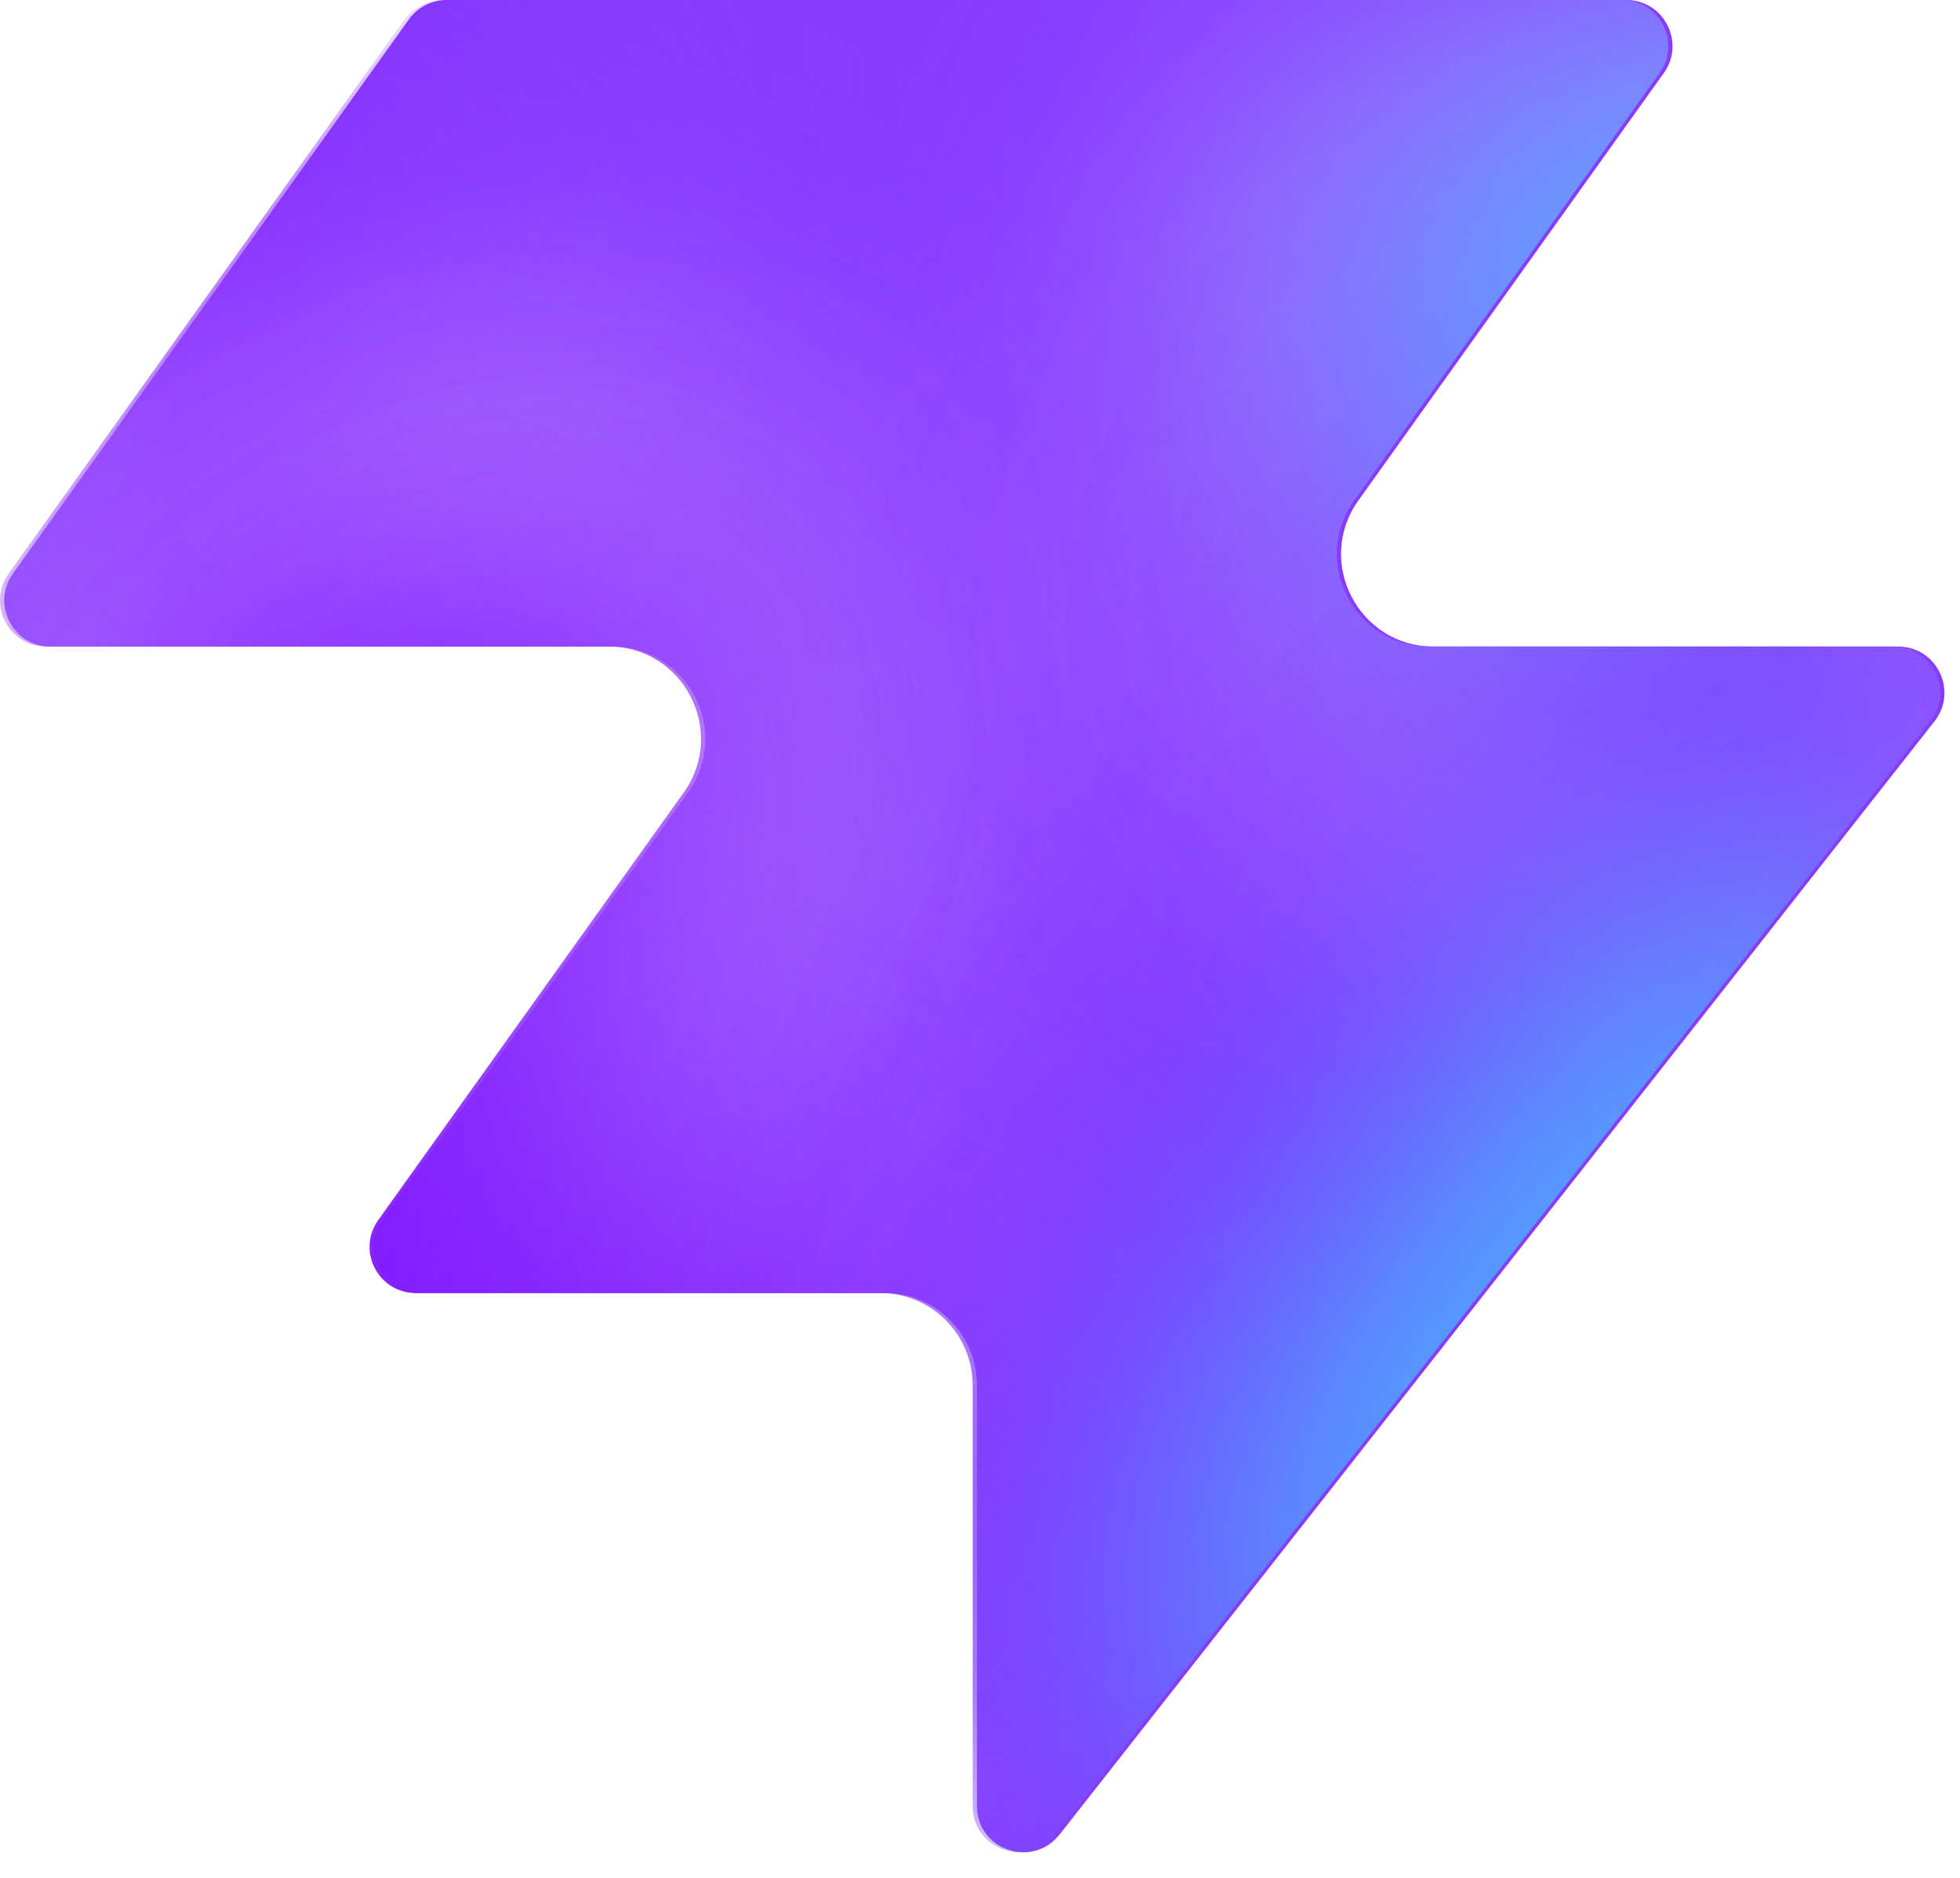
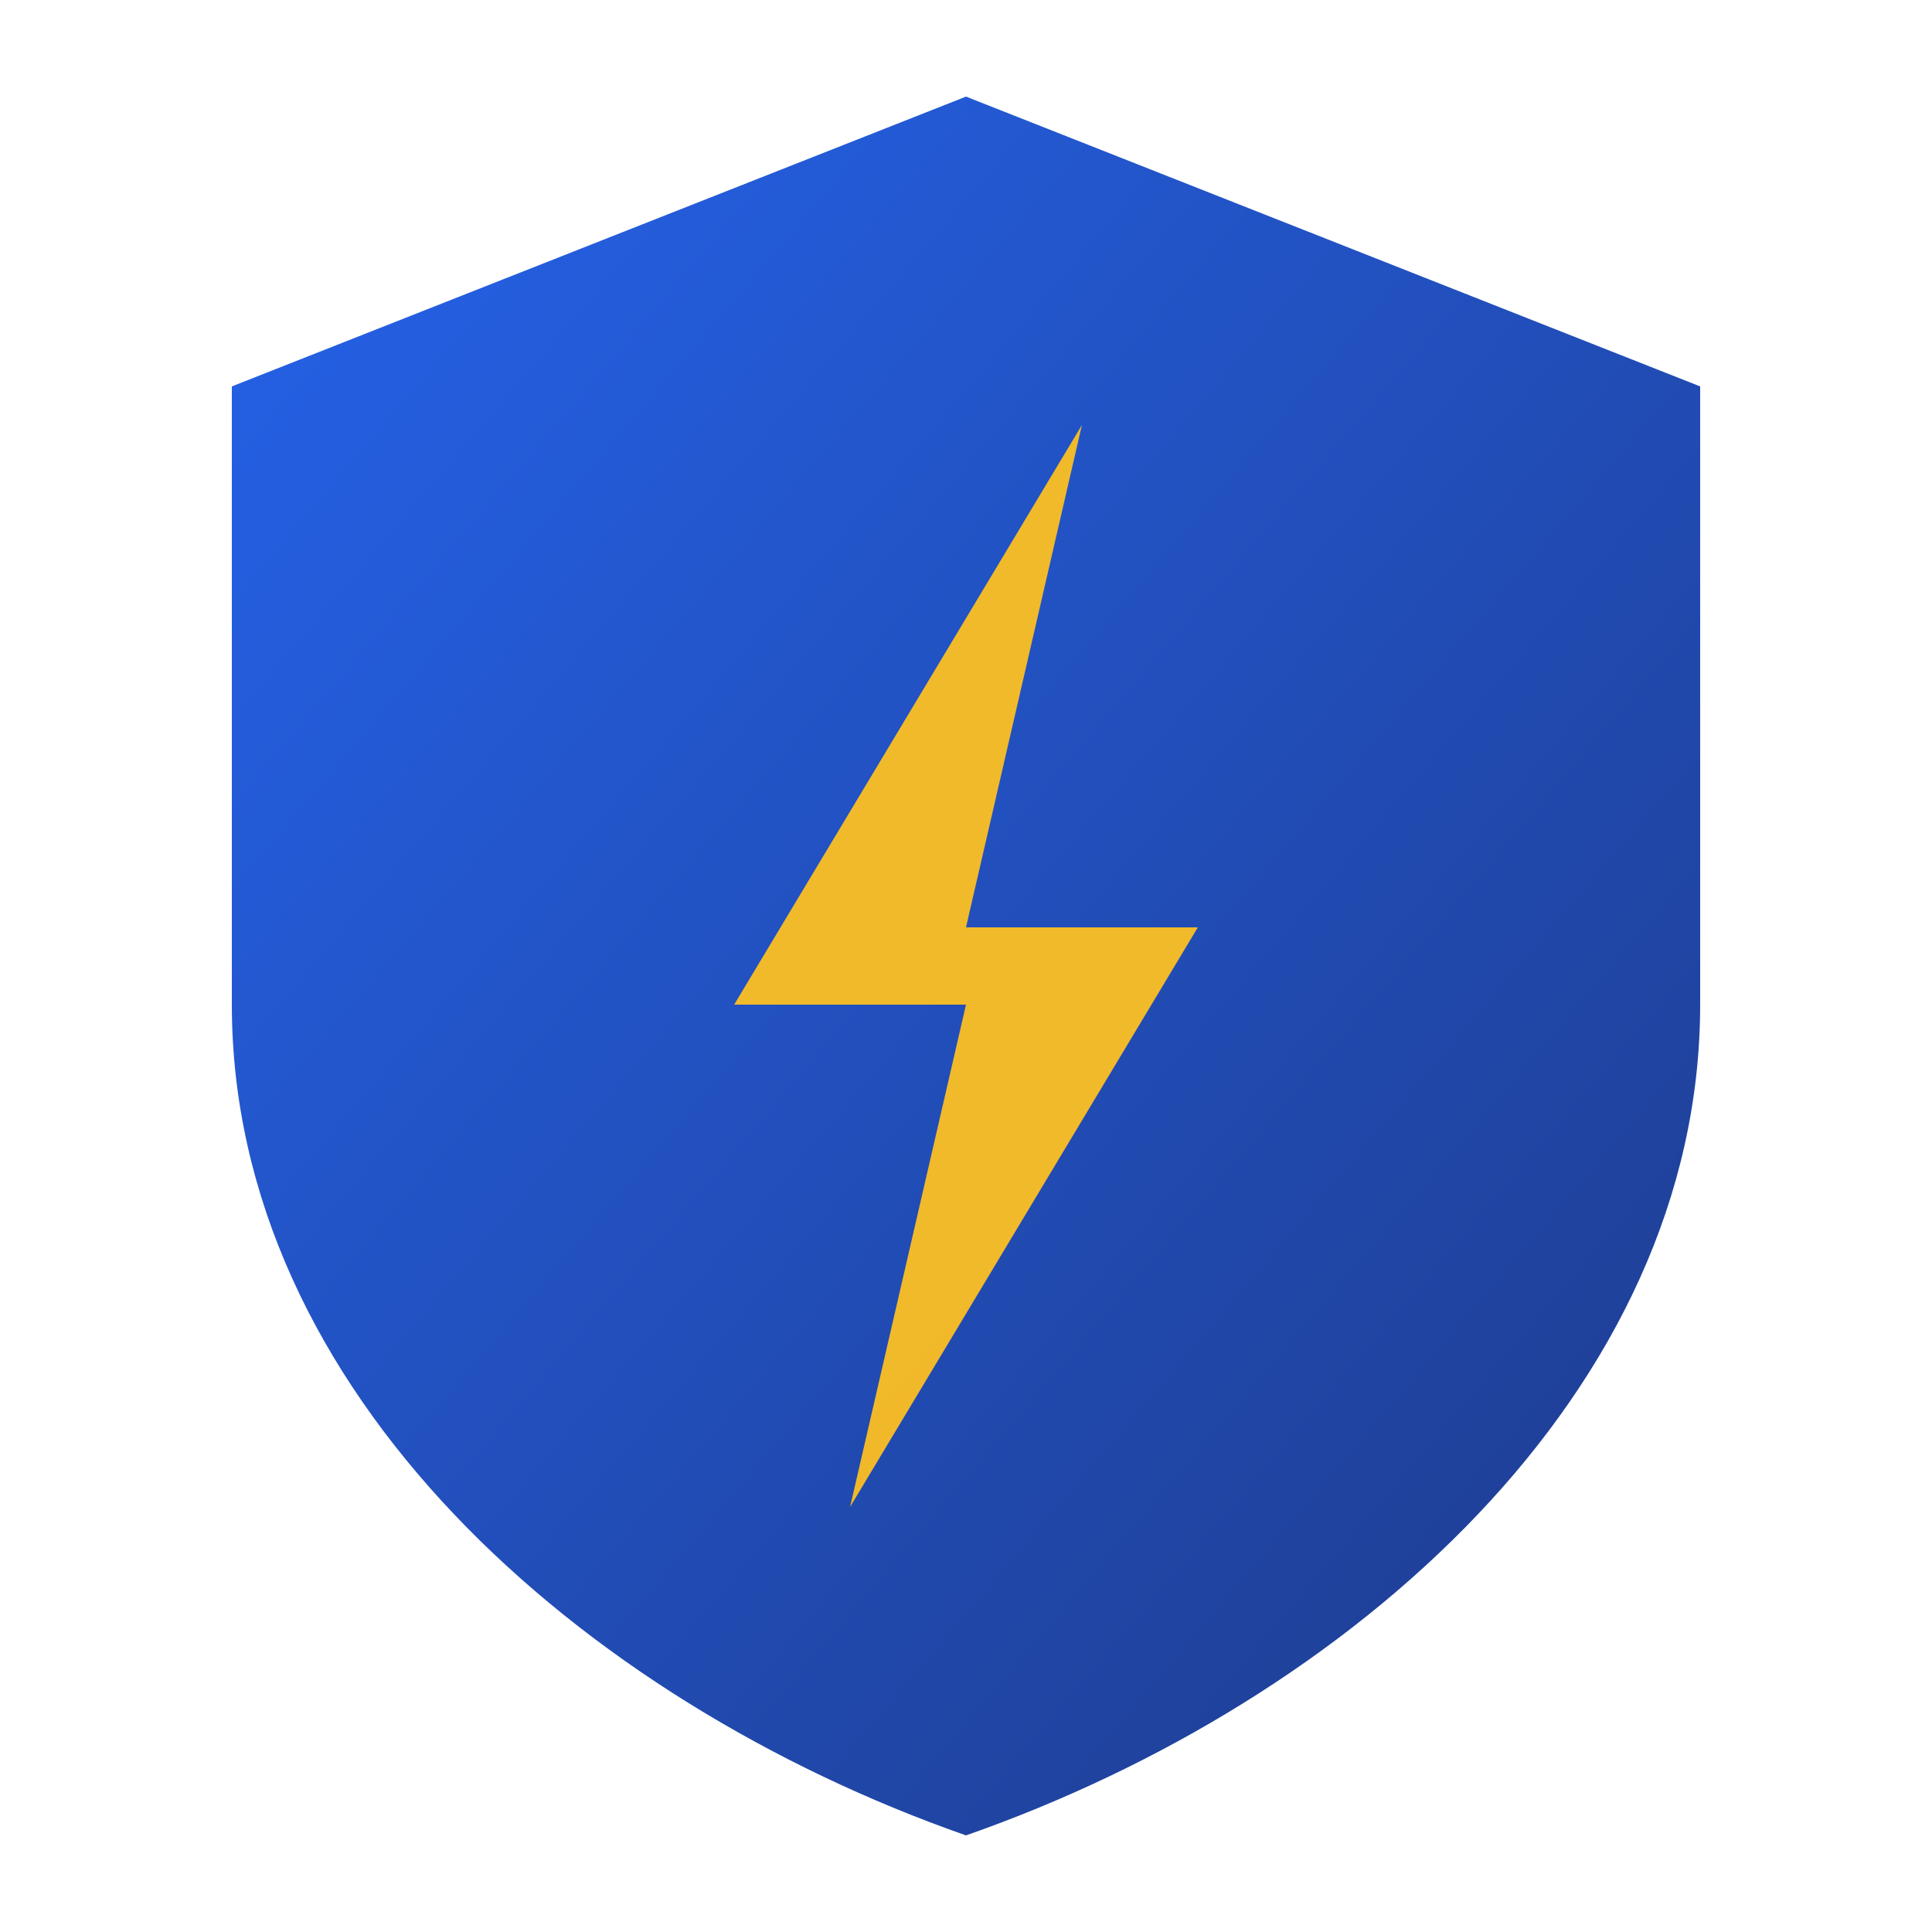
- <svg xmlns="http://www.w3.org/2000/svg" width="48" height="46" fill="none" viewBox="0 0 48 46">
-   <path fill="#863bff" d="M25.946 44.938c-.664.845-2.021.375-2.021-.698V33.937a2.26 2.26 0 0 0-2.262-2.262H10.287c-.92 0-1.456-1.04-.92-1.788l7.48-10.471c1.07-1.497 0-3.578-1.842-3.578H1.237c-.92 0-1.456-1.04-.92-1.788L10.013.474c.214-.297.556-.474.92-.474h28.894c.92 0 1.456 1.04.92 1.788l-7.48 10.471c-1.07 1.498 0 3.579 1.842 3.579h11.377c.943 0 1.473 1.088.89 1.83L25.947 44.94z" style="fill:#863bff;fill:color(display-p3 .525 .23 1);fill-opacity:1" />
-   <mask id="a" width="48" height="46" x="0" y="0" maskUnits="userSpaceOnUse" style="mask-type:alpha">
-     <path fill="#000" d="M25.842 44.938c-.664.844-2.021.375-2.021-.698V33.937a2.26 2.26 0 0 0-2.262-2.262H10.183c-.92 0-1.456-1.04-.92-1.788l7.48-10.471c1.07-1.498 0-3.579-1.842-3.579H1.133c-.92 0-1.456-1.04-.92-1.787L9.91.473c.214-.297.556-.474.92-.474h28.894c.92 0 1.456 1.04.92 1.788l-7.48 10.471c-1.07 1.498 0 3.578 1.842 3.578h11.377c.943 0 1.473 1.088.89 1.832L25.843 44.94z" style="fill:#000;fill-opacity:1" />
-   </mask>
-   <g mask="url(#a)">
-     <g filter="url(#b)">
-       <ellipse cx="5.508" cy="14.704" fill="#ede6ff" rx="5.508" ry="14.704" style="fill:#ede6ff;fill:color(display-p3 .927 .903 1);fill-opacity:1" transform="matrix(.00324 1 1 -.00324 -4.47 31.516)" />
-     </g>
-     <g filter="url(#c)">
-       <ellipse cx="10.399" cy="29.851" fill="#ede6ff" rx="10.399" ry="29.851" style="fill:#ede6ff;fill:color(display-p3 .927 .903 1);fill-opacity:1" transform="matrix(.00324 1 1 -.00324 -39.328 7.883)" />
-     </g>
-     <g filter="url(#d)">
-       <ellipse cx="5.508" cy="30.487" fill="#7e14ff" rx="5.508" ry="30.487" style="fill:#7e14ff;fill:color(display-p3 .492 .077 1);fill-opacity:1" transform="rotate(89.814 -25.913 -14.639)scale(1 -1)" />
-     </g>
-     <g filter="url(#e)">
-       <ellipse cx="5.508" cy="30.599" fill="#7e14ff" rx="5.508" ry="30.599" style="fill:#7e14ff;fill:color(display-p3 .492 .077 1);fill-opacity:1" transform="rotate(89.814 -32.644 -3.334)scale(1 -1)" />
-     </g>
-     <g filter="url(#f)">
-       <ellipse cx="5.508" cy="30.599" fill="#7e14ff" rx="5.508" ry="30.599" style="fill:#7e14ff;fill:color(display-p3 .492 .077 1);fill-opacity:1" transform="matrix(.00324 1 1 -.00324 -34.34 30.47)" />
-     </g>
-     <g filter="url(#g)">
-       <ellipse cx="14.072" cy="22.078" fill="#ede6ff" rx="14.072" ry="22.078" style="fill:#ede6ff;fill:color(display-p3 .927 .903 1);fill-opacity:1" transform="rotate(93.35 24.506 48.493)scale(-1 1)" />
-     </g>
-     <g filter="url(#h)">
-       <ellipse cx="3.47" cy="21.501" fill="#7e14ff" rx="3.47" ry="21.501" style="fill:#7e14ff;fill:color(display-p3 .492 .077 1);fill-opacity:1" transform="rotate(89.009 28.708 47.59)scale(-1 1)" />
-     </g>
-     <g filter="url(#i)">
-       <ellipse cx="3.47" cy="21.501" fill="#7e14ff" rx="3.47" ry="21.501" style="fill:#7e14ff;fill:color(display-p3 .492 .077 1);fill-opacity:1" transform="rotate(89.009 28.708 47.59)scale(-1 1)" />
-     </g>
-     <g filter="url(#j)">
-       <ellipse cx=".387" cy="8.972" fill="#7e14ff" rx="4.407" ry="29.108" style="fill:#7e14ff;fill:color(display-p3 .492 .077 1);fill-opacity:1" transform="rotate(39.51 .387 8.972)" />
-     </g>
-     <g filter="url(#k)">
-       <ellipse cx="47.523" cy="-6.092" fill="#7e14ff" rx="4.407" ry="29.108" style="fill:#7e14ff;fill:color(display-p3 .492 .077 1);fill-opacity:1" transform="rotate(37.892 47.523 -6.092)" />
-     </g>
-     <g filter="url(#l)">
-       <ellipse cx="41.412" cy="6.333" fill="#47bfff" rx="5.971" ry="9.665" style="fill:#47bfff;fill:color(display-p3 .28 .748 1);fill-opacity:1" transform="rotate(37.892 41.412 6.333)" />
-     </g>
-     <g filter="url(#m)">
-       <ellipse cx="-1.879" cy="38.332" fill="#7e14ff" rx="4.407" ry="29.108" style="fill:#7e14ff;fill:color(display-p3 .492 .077 1);fill-opacity:1" transform="rotate(37.892 -1.88 38.332)" />
-     </g>
-     <g filter="url(#n)">
-       <ellipse cx="-1.879" cy="38.332" fill="#7e14ff" rx="4.407" ry="29.108" style="fill:#7e14ff;fill:color(display-p3 .492 .077 1);fill-opacity:1" transform="rotate(37.892 -1.88 38.332)" />
-     </g>
-     <g filter="url(#o)">
-       <ellipse cx="35.651" cy="29.907" fill="#7e14ff" rx="4.407" ry="29.108" style="fill:#7e14ff;fill:color(display-p3 .492 .077 1);fill-opacity:1" transform="rotate(37.892 35.651 29.907)" />
-     </g>
-     <g filter="url(#p)">
-       <ellipse cx="38.418" cy="32.4" fill="#47bfff" rx="5.971" ry="15.297" style="fill:#47bfff;fill:color(display-p3 .28 .748 1);fill-opacity:1" transform="rotate(37.892 38.418 32.4)" />
-     </g>
-   </g>
+ <svg xmlns="http://www.w3.org/2000/svg" viewBox="0 0 100 100" width="100" height="100">
  <defs>
-     <filter id="b" width="60.045" height="41.654" x="-19.77" y="16.149" color-interpolation-filters="sRGB" filterUnits="userSpaceOnUse">
-       <feFlood flood-opacity="0" result="BackgroundImageFix" />
-       <feBlend in="SourceGraphic" in2="BackgroundImageFix" result="shape" />
-       <feGaussianBlur result="effect1_foregroundBlur_2002_17158" stdDeviation="7.659" />
-     </filter>
-     <filter id="c" width="90.34" height="51.437" x="-54.613" y="-7.533" color-interpolation-filters="sRGB" filterUnits="userSpaceOnUse">
-       <feFlood flood-opacity="0" result="BackgroundImageFix" />
-       <feBlend in="SourceGraphic" in2="BackgroundImageFix" result="shape" />
-       <feGaussianBlur result="effect1_foregroundBlur_2002_17158" stdDeviation="7.659" />
-     </filter>
-     <filter id="d" width="79.355" height="29.4" x="-49.64" y="2.03" color-interpolation-filters="sRGB" filterUnits="userSpaceOnUse">
-       <feFlood flood-opacity="0" result="BackgroundImageFix" />
-       <feBlend in="SourceGraphic" in2="BackgroundImageFix" result="shape" />
-       <feGaussianBlur result="effect1_foregroundBlur_2002_17158" stdDeviation="4.596" />
-     </filter>
-     <filter id="e" width="79.579" height="29.4" x="-45.045" y="20.029" color-interpolation-filters="sRGB" filterUnits="userSpaceOnUse">
-       <feFlood flood-opacity="0" result="BackgroundImageFix" />
-       <feBlend in="SourceGraphic" in2="BackgroundImageFix" result="shape" />
-       <feGaussianBlur result="effect1_foregroundBlur_2002_17158" stdDeviation="4.596" />
-     </filter>
-     <filter id="f" width="79.579" height="29.4" x="-43.513" y="21.178" color-interpolation-filters="sRGB" filterUnits="userSpaceOnUse">
-       <feFlood flood-opacity="0" result="BackgroundImageFix" />
-       <feBlend in="SourceGraphic" in2="BackgroundImageFix" result="shape" />
-       <feGaussianBlur result="effect1_foregroundBlur_2002_17158" stdDeviation="4.596" />
-     </filter>
-     <filter id="g" width="74.749" height="58.852" x="15.756" y="-17.901" color-interpolation-filters="sRGB" filterUnits="userSpaceOnUse">
-       <feFlood flood-opacity="0" result="BackgroundImageFix" />
-       <feBlend in="SourceGraphic" in2="BackgroundImageFix" result="shape" />
-       <feGaussianBlur result="effect1_foregroundBlur_2002_17158" stdDeviation="7.659" />
-     </filter>
-     <filter id="h" width="61.377" height="25.362" x="23.548" y="2.284" color-interpolation-filters="sRGB" filterUnits="userSpaceOnUse">
-       <feFlood flood-opacity="0" result="BackgroundImageFix" />
-       <feBlend in="SourceGraphic" in2="BackgroundImageFix" result="shape" />
-       <feGaussianBlur result="effect1_foregroundBlur_2002_17158" stdDeviation="4.596" />
-     </filter>
-     <filter id="i" width="61.377" height="25.362" x="23.548" y="2.284" color-interpolation-filters="sRGB" filterUnits="userSpaceOnUse">
-       <feFlood flood-opacity="0" result="BackgroundImageFix" />
-       <feBlend in="SourceGraphic" in2="BackgroundImageFix" result="shape" />
-       <feGaussianBlur result="effect1_foregroundBlur_2002_17158" stdDeviation="4.596" />
-     </filter>
-     <filter id="j" width="56.045" height="63.649" x="-27.636" y="-22.853" color-interpolation-filters="sRGB" filterUnits="userSpaceOnUse">
-       <feFlood flood-opacity="0" result="BackgroundImageFix" />
-       <feBlend in="SourceGraphic" in2="BackgroundImageFix" result="shape" />
-       <feGaussianBlur result="effect1_foregroundBlur_2002_17158" stdDeviation="4.596" />
-     </filter>
-     <filter id="k" width="54.814" height="64.646" x="20.116" y="-38.415" color-interpolation-filters="sRGB" filterUnits="userSpaceOnUse">
-       <feFlood flood-opacity="0" result="BackgroundImageFix" />
-       <feBlend in="SourceGraphic" in2="BackgroundImageFix" result="shape" />
-       <feGaussianBlur result="effect1_foregroundBlur_2002_17158" stdDeviation="4.596" />
-     </filter>
-     <filter id="l" width="33.541" height="35.313" x="24.641" y="-11.323" color-interpolation-filters="sRGB" filterUnits="userSpaceOnUse">
-       <feFlood flood-opacity="0" result="BackgroundImageFix" />
-       <feBlend in="SourceGraphic" in2="BackgroundImageFix" result="shape" />
-       <feGaussianBlur result="effect1_foregroundBlur_2002_17158" stdDeviation="4.596" />
-     </filter>
-     <filter id="m" width="54.814" height="64.646" x="-29.286" y="6.009" color-interpolation-filters="sRGB" filterUnits="userSpaceOnUse">
-       <feFlood flood-opacity="0" result="BackgroundImageFix" />
-       <feBlend in="SourceGraphic" in2="BackgroundImageFix" result="shape" />
-       <feGaussianBlur result="effect1_foregroundBlur_2002_17158" stdDeviation="4.596" />
-     </filter>
-     <filter id="n" width="54.814" height="64.646" x="-29.286" y="6.009" color-interpolation-filters="sRGB" filterUnits="userSpaceOnUse">
-       <feFlood flood-opacity="0" result="BackgroundImageFix" />
-       <feBlend in="SourceGraphic" in2="BackgroundImageFix" result="shape" />
-       <feGaussianBlur result="effect1_foregroundBlur_2002_17158" stdDeviation="4.596" />
-     </filter>
-     <filter id="o" width="54.814" height="64.646" x="8.244" y="-2.416" color-interpolation-filters="sRGB" filterUnits="userSpaceOnUse">
-       <feFlood flood-opacity="0" result="BackgroundImageFix" />
-       <feBlend in="SourceGraphic" in2="BackgroundImageFix" result="shape" />
-       <feGaussianBlur result="effect1_foregroundBlur_2002_17158" stdDeviation="4.596" />
-     </filter>
-     <filter id="p" width="39.409" height="43.623" x="18.713" y="10.588" color-interpolation-filters="sRGB" filterUnits="userSpaceOnUse">
-       <feFlood flood-opacity="0" result="BackgroundImageFix" />
-       <feBlend in="SourceGraphic" in2="BackgroundImageFix" result="shape" />
-       <feGaussianBlur result="effect1_foregroundBlur_2002_17158" stdDeviation="4.596" />
-     </filter>
+     <linearGradient id="shieldGrad" x1="0%" y1="0%" x2="100%" y2="100%">
+       <stop offset="0%" style="stop-color:#2563eb;stop-opacity:1" />
+       <stop offset="100%" style="stop-color:#1e3a8a;stop-opacity:1" />
+     </linearGradient>
  </defs>
+   <path d="M50 5 L88 20 L88 52 C88 72 70 88 50 95 C30 88 12 72 12 52 L12 20 Z" fill="url(#shieldGrad)" />
+   <path d="M56 22 L38 52 L50 52 L44 78 L62 48 L50 48 Z" fill="#FBBF24" opacity="0.95" />
</svg>
